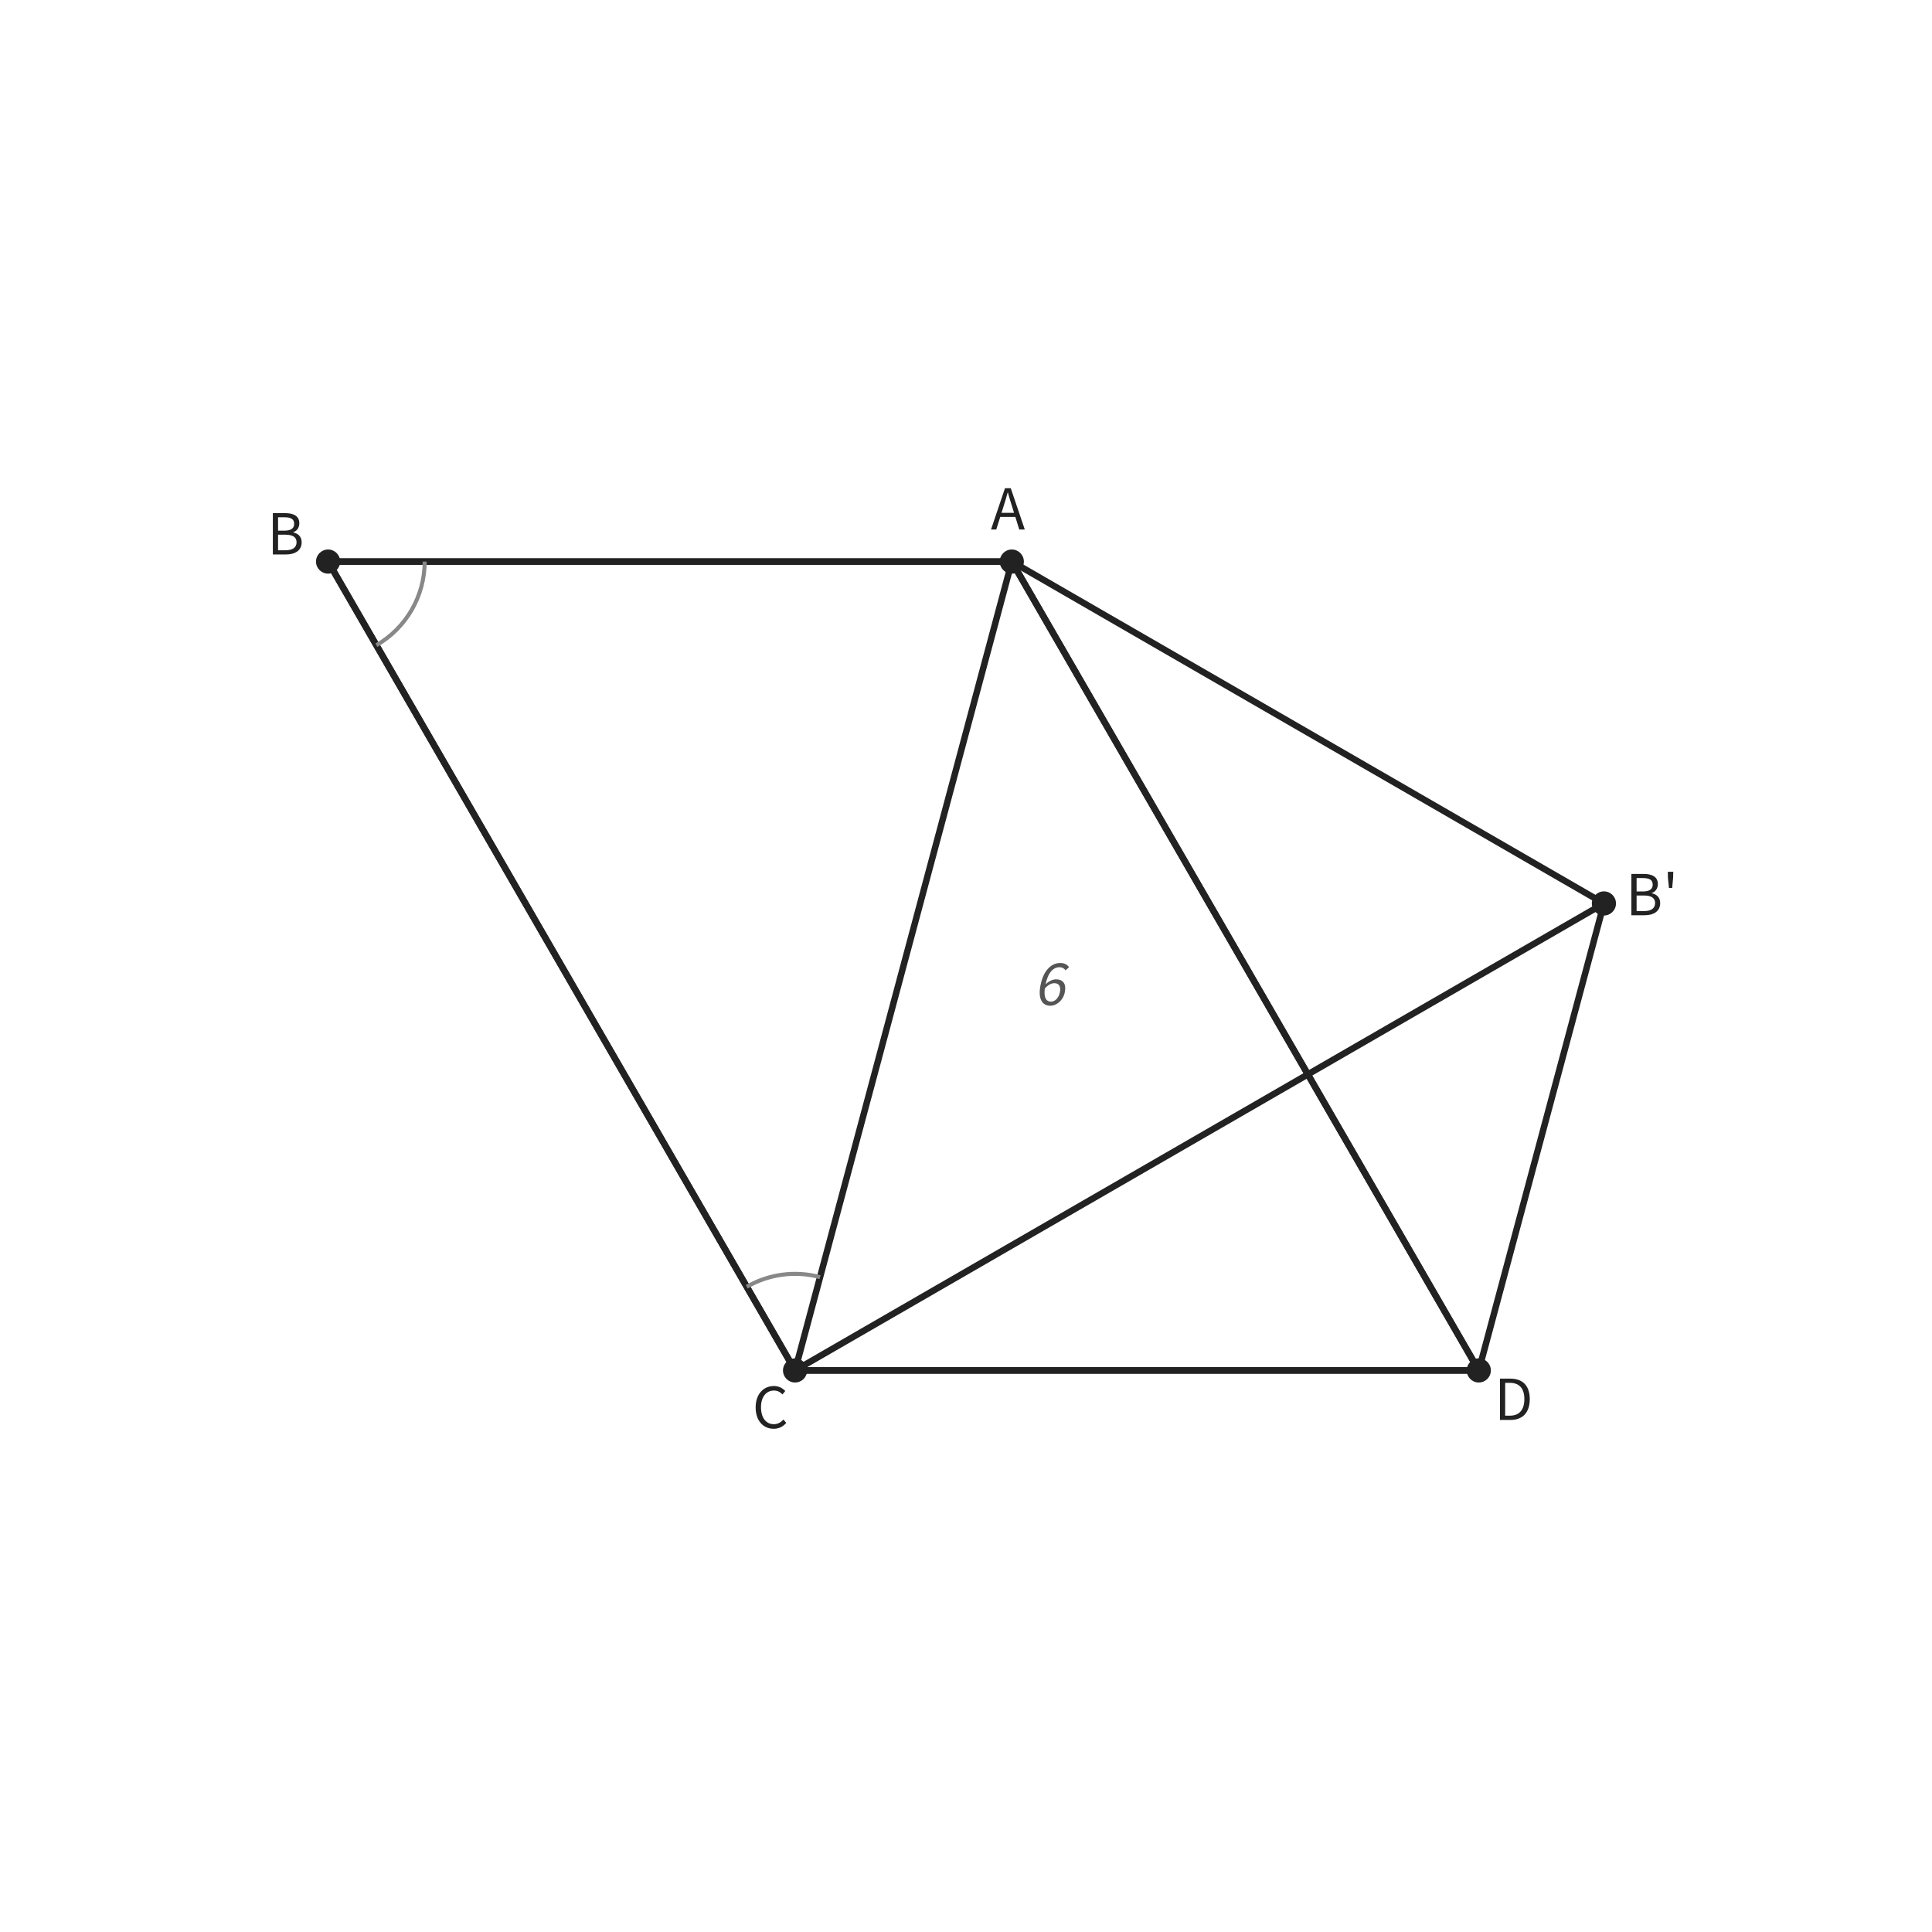
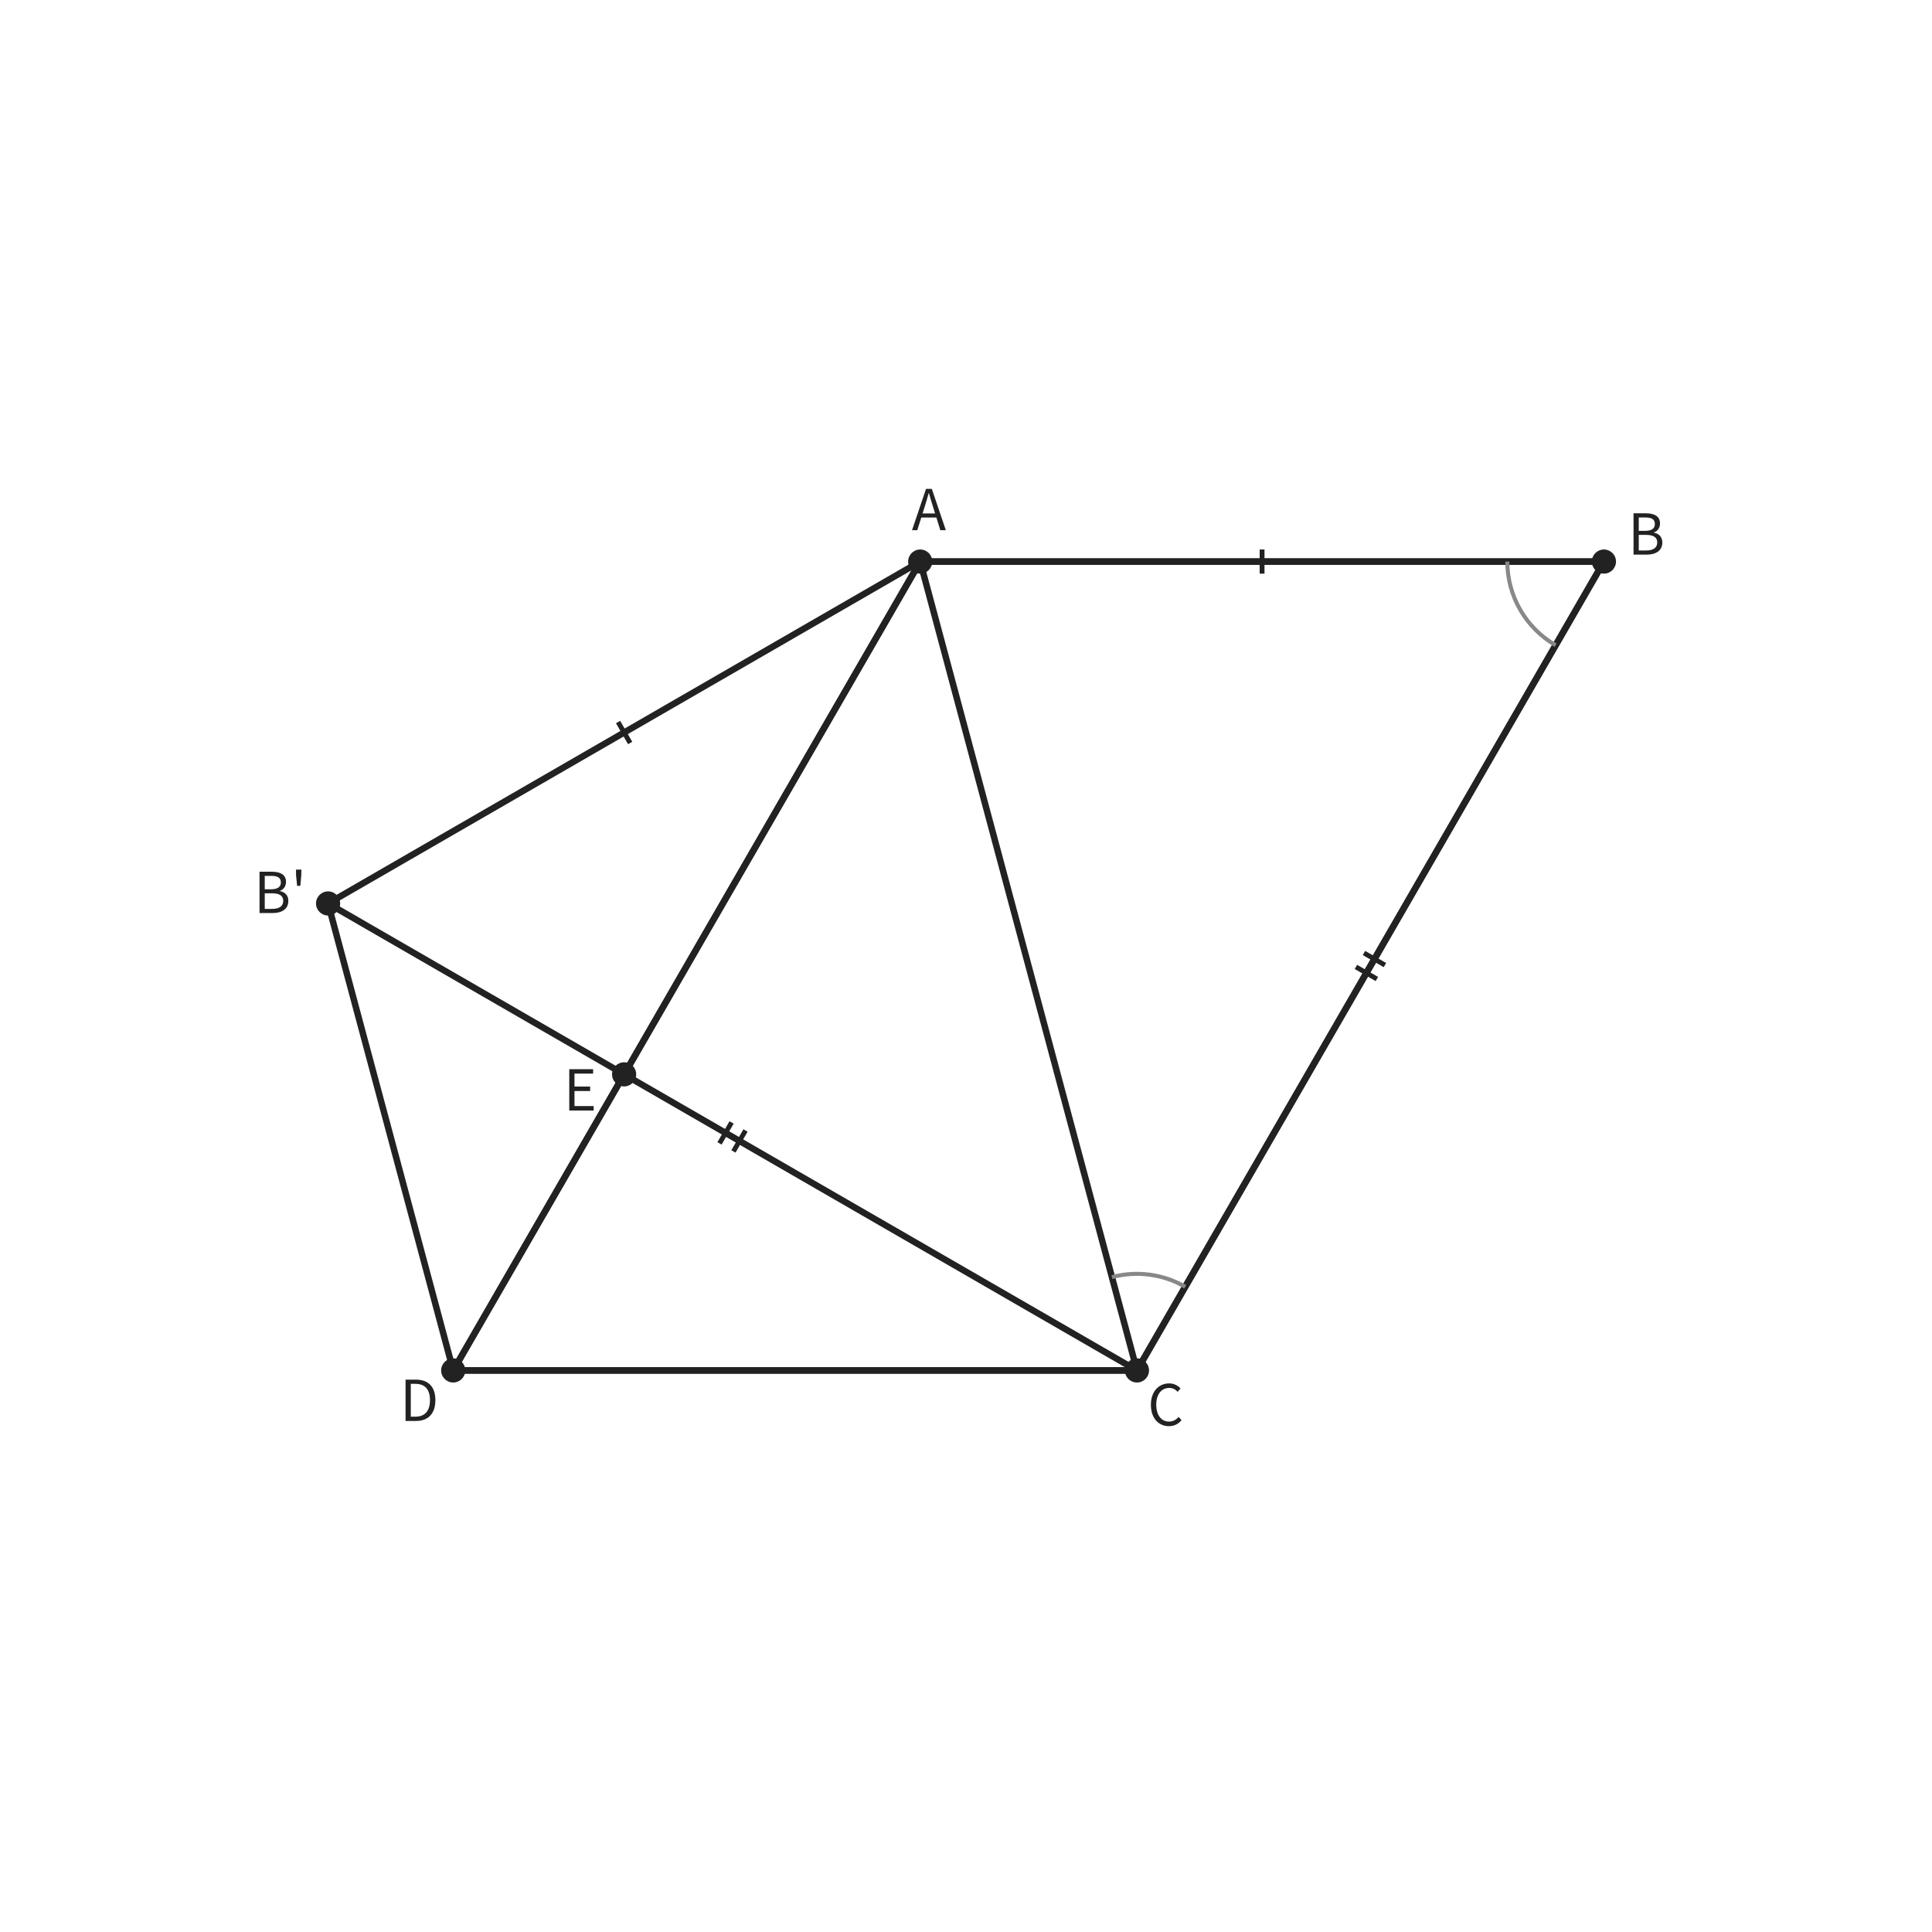
- <svg xmlns="http://www.w3.org/2000/svg" viewBox="0 0 480 480" width="480" height="480" data-t2g-scale="34.67523903679746" data-t2g-offset-x="40.0" data-t2g-offset-y="98.01280558057351" data-t2g-bbox-minx="-6.095973906288634" data-t2g-bbox-miny="-6.992549378456687" data-t2g-canvas-size="480" font-family="PingFang SC, Source Han Sans SC, Noto Sans CJK SC, sans-serif" font-size="14.0">
+ <svg xmlns="http://www.w3.org/2000/svg" viewBox="0 0 480 480" width="480" height="480" data-t2g-scale="34.67523903679745" data-t2g-offset-x="40.0" data-t2g-offset-y="98.01280558057354" data-t2g-bbox-minx="-5.439635107841564" data-t2g-bbox-miny="-6.992549378456687" data-t2g-canvas-size="480" font-family="PingFang SC, Source Han Sans SC, Noto Sans CJK SC, sans-serif" font-size="14.0">
  <rect width="100%" height="100%" fill="white" />
-   <polygon data-id="pgram" class="t2g-obj t2g-poly" points="251.38,139.52 81.51,139.52 197.53,340.48 367.40,340.48" fill="none" stroke="#222" stroke-width="1.6" />
-   <circle data-id="Bp" class="t2g-obj t2g-point t2g-derived-point" cx="398.49" cy="224.46" r="3.0" fill="#222" />
-   <text x="410.45" y="227.39" text-anchor="middle" fill="#222">B'</text>
-   <line data-id="AB" class="t2g-obj t2g-seg" x1="251.38" y1="139.52" x2="81.51" y2="139.52" stroke="#222" stroke-width="1.6" />
-   <line data-id="BC" class="t2g-obj t2g-seg" x1="81.51" y1="139.52" x2="197.53" y2="340.48" stroke="#222" stroke-width="1.6" />
-   <line data-id="CD" class="t2g-obj t2g-seg" x1="197.53" y1="340.48" x2="367.40" y2="340.48" stroke="#222" stroke-width="1.6" />
-   <line data-id="DA" class="t2g-obj t2g-seg" x1="367.40" y1="340.48" x2="251.38" y2="139.52" stroke="#222" stroke-width="1.6" />
-   <line data-id="AC" class="t2g-obj t2g-seg" x1="251.38" y1="139.52" x2="197.53" y2="340.48" stroke="#222" stroke-width="1.6" />
-   <line data-id="ABp" class="t2g-obj t2g-seg" x1="251.38" y1="139.52" x2="398.49" y2="224.46" stroke="#222" stroke-width="1.6" />
-   <line data-id="BpC" class="t2g-obj t2g-seg" x1="398.49" y1="224.46" x2="197.53" y2="340.48" stroke="#222" stroke-width="1.6" />
-   <line data-id="BpD" class="t2g-obj t2g-seg" x1="398.49" y1="224.46" x2="367.40" y2="340.48" stroke="#222" stroke-width="1.6" />
-   <circle data-id="A" class="t2g-obj t2g-point" cx="251.38" cy="139.52" r="3.0" fill="#222" />
-   <text x="250.41" y="131.56" text-anchor="middle" fill="#222">A</text>
-   <circle data-id="B" class="t2g-obj t2g-point" cx="81.51" cy="139.52" r="3.0" fill="#222" />
-   <text x="70.98" y="137.75" text-anchor="middle" fill="#222">B</text>
-   <circle data-id="C" class="t2g-obj t2g-point" cx="197.53" cy="340.48" r="3.0" fill="#222" />
-   <text x="191.39" y="354.79" text-anchor="middle" fill="#222">C</text>
-   <circle data-id="D" class="t2g-obj t2g-point" cx="367.40" cy="340.48" r="3.0" fill="#222" />
-   <text x="376.07" y="352.78" text-anchor="middle" fill="#222">D</text>
-   <path d="M 105.51 139.52 A 24.00 24.00 0 0 1 93.51 160.30" fill="none" stroke="#888" stroke-width="1" />
-   <path d="M 203.74 317.30 A 24.00 24.00 0 0 0 185.53 319.70" fill="none" stroke="#888" stroke-width="1" />
-   <text x="260.63" y="249.69" text-anchor="middle" fill="#555" font-style="italic">6</text>
+   <polygon data-id="quad" class="t2g-obj t2g-poly" points="228.62,139.52 398.49,139.52 282.47,340.48 112.60,340.48" fill="none" stroke="#222" stroke-width="1.6" />
+   <line data-id="AB" class="t2g-obj t2g-seg" x1="228.62" y1="139.52" x2="398.49" y2="139.52" stroke="#222" stroke-width="1.6" />
+   <line data-id="BC" class="t2g-obj t2g-seg" x1="398.49" y1="139.52" x2="282.47" y2="340.48" stroke="#222" stroke-width="1.6" />
+   <line data-id="CD" class="t2g-obj t2g-seg" x1="282.47" y1="340.48" x2="112.60" y2="340.48" stroke="#222" stroke-width="1.6" />
+   <line data-id="DA" class="t2g-obj t2g-seg" x1="112.60" y1="340.48" x2="228.62" y2="139.52" stroke="#222" stroke-width="1.6" />
+   <line data-id="AC" class="t2g-obj t2g-seg" x1="228.62" y1="139.52" x2="282.47" y2="340.48" stroke="#222" stroke-width="1.6" />
+   <line data-id="ABp" class="t2g-obj t2g-seg" x1="228.62" y1="139.52" x2="81.51" y2="224.46" stroke="#222" stroke-width="1.6" />
+   <line data-id="CBp" class="t2g-obj t2g-seg" x1="282.47" y1="340.48" x2="81.51" y2="224.46" stroke="#222" stroke-width="1.6" />
+   <line data-id="BpD" class="t2g-obj t2g-seg" x1="81.51" y1="224.46" x2="112.60" y2="340.48" stroke="#222" stroke-width="1.6" />
+   <circle data-id="A" class="t2g-obj t2g-point" cx="228.62" cy="139.52" r="3.0" fill="#222" />
+   <text x="230.79" y="131.72" text-anchor="middle" fill="#222">A</text>
+   <circle data-id="B" class="t2g-obj t2g-point" cx="398.49" cy="139.52" r="3.0" fill="#222" />
+   <text x="409.04" y="137.80" text-anchor="middle" fill="#222">B</text>
+   <circle data-id="C" class="t2g-obj t2g-point" cx="282.47" cy="340.48" r="3.0" fill="#222" />
+   <text x="289.59" y="354.14" text-anchor="middle" fill="#222">C</text>
+   <circle data-id="D" class="t2g-obj t2g-point" cx="112.60" cy="340.48" r="3.0" fill="#222" />
+   <text x="104.17" y="353.03" text-anchor="middle" fill="#222">D</text>
+   <circle data-id="Bp" class="t2g-obj t2g-point" cx="81.51" cy="224.46" r="3.0" fill="#222" />
+   <text x="69.62" y="226.84" text-anchor="middle" fill="#222">B'</text>
+   <circle data-id="E" class="t2g-obj t2g-point" cx="155.06" cy="266.92" r="3.0" fill="#222" />
+   <text x="144.15" y="275.91" text-anchor="middle" fill="#222">E</text>
+   <line x1="313.56" y1="136.52" x2="313.56" y2="142.52" stroke="#222" stroke-width="1.2" />
+   <line x1="156.56" y1="184.59" x2="153.56" y2="179.39" stroke="#222" stroke-width="1.2" />
+   <line x1="344.08" y1="239.77" x2="338.88" y2="236.77" stroke="#222" stroke-width="1.2" />
+   <line x1="342.08" y1="243.23" x2="336.88" y2="240.23" stroke="#222" stroke-width="1.2" />
+   <line x1="182.22" y1="286.07" x2="185.22" y2="280.87" stroke="#222" stroke-width="1.2" />
+   <line x1="178.76" y1="284.07" x2="181.76" y2="278.87" stroke="#222" stroke-width="1.2" />
+   <path d="M 374.49 139.52 A 24.00 24.00 0 0 0 386.49 160.30" fill="none" stroke="#888" stroke-width="1" />
+   <path d="M 276.26 317.30 A 24.00 24.00 0 0 1 294.47 319.70" fill="none" stroke="#888" stroke-width="1" />
</svg>
